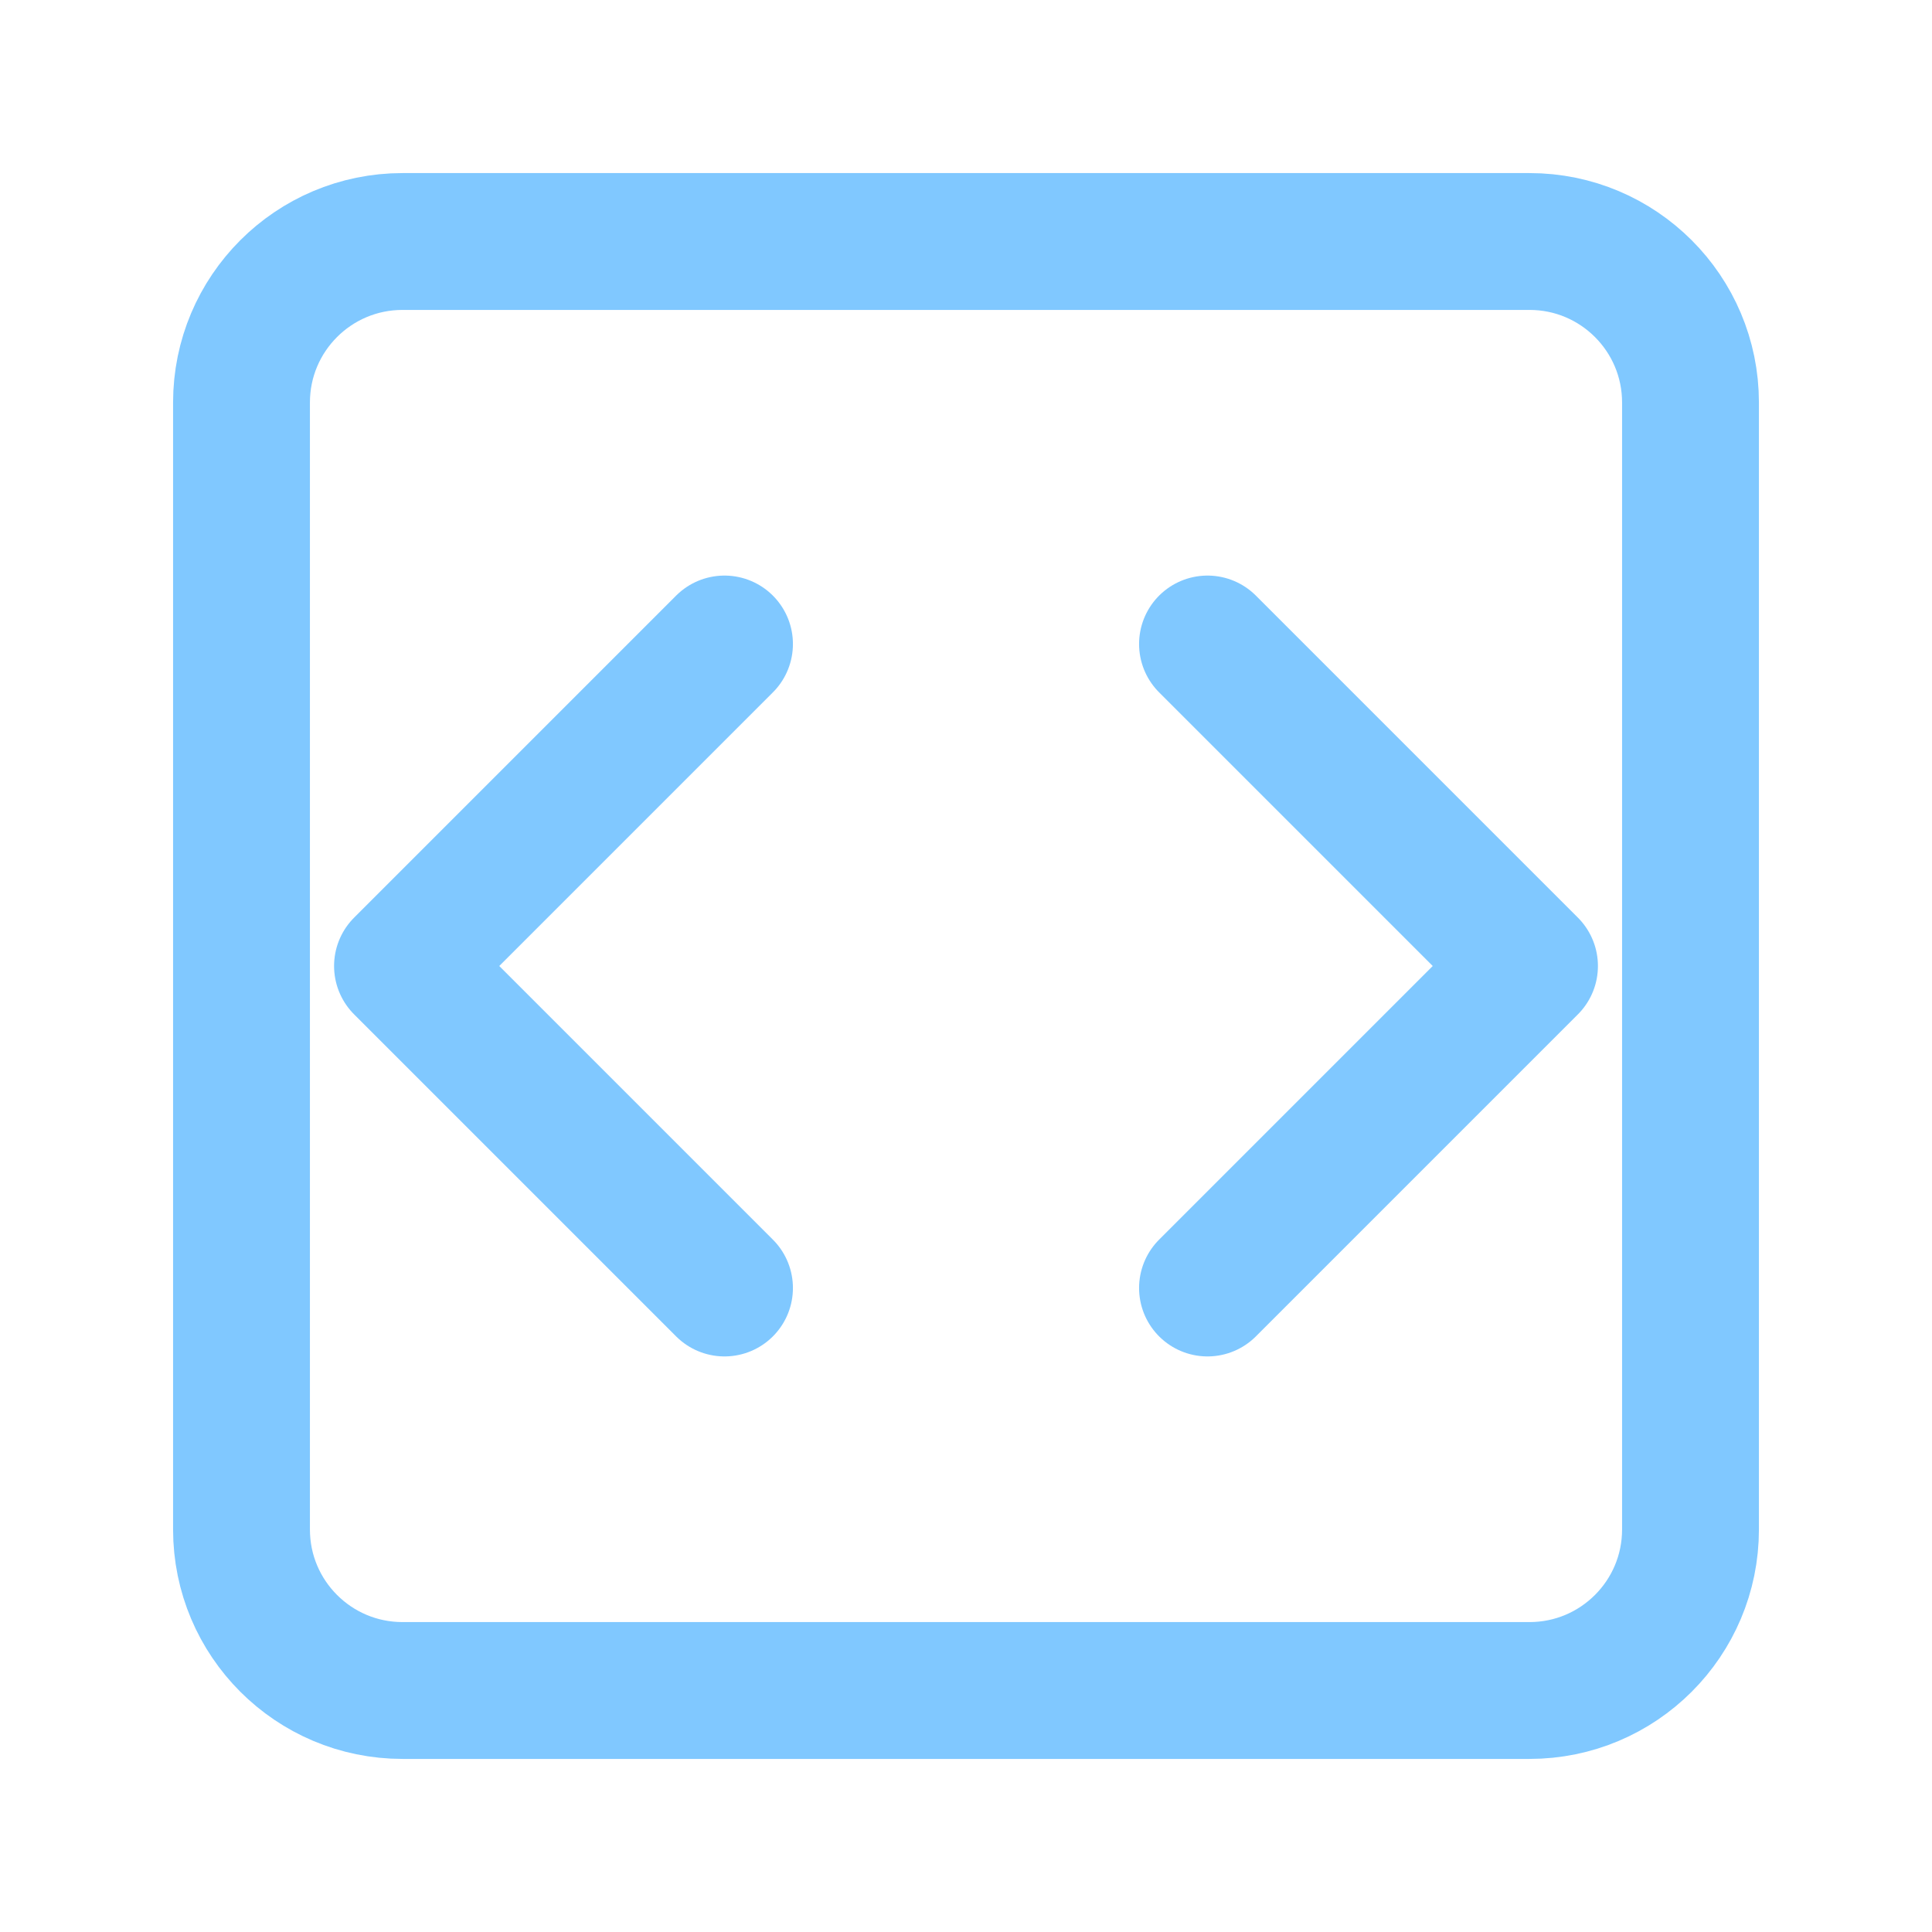
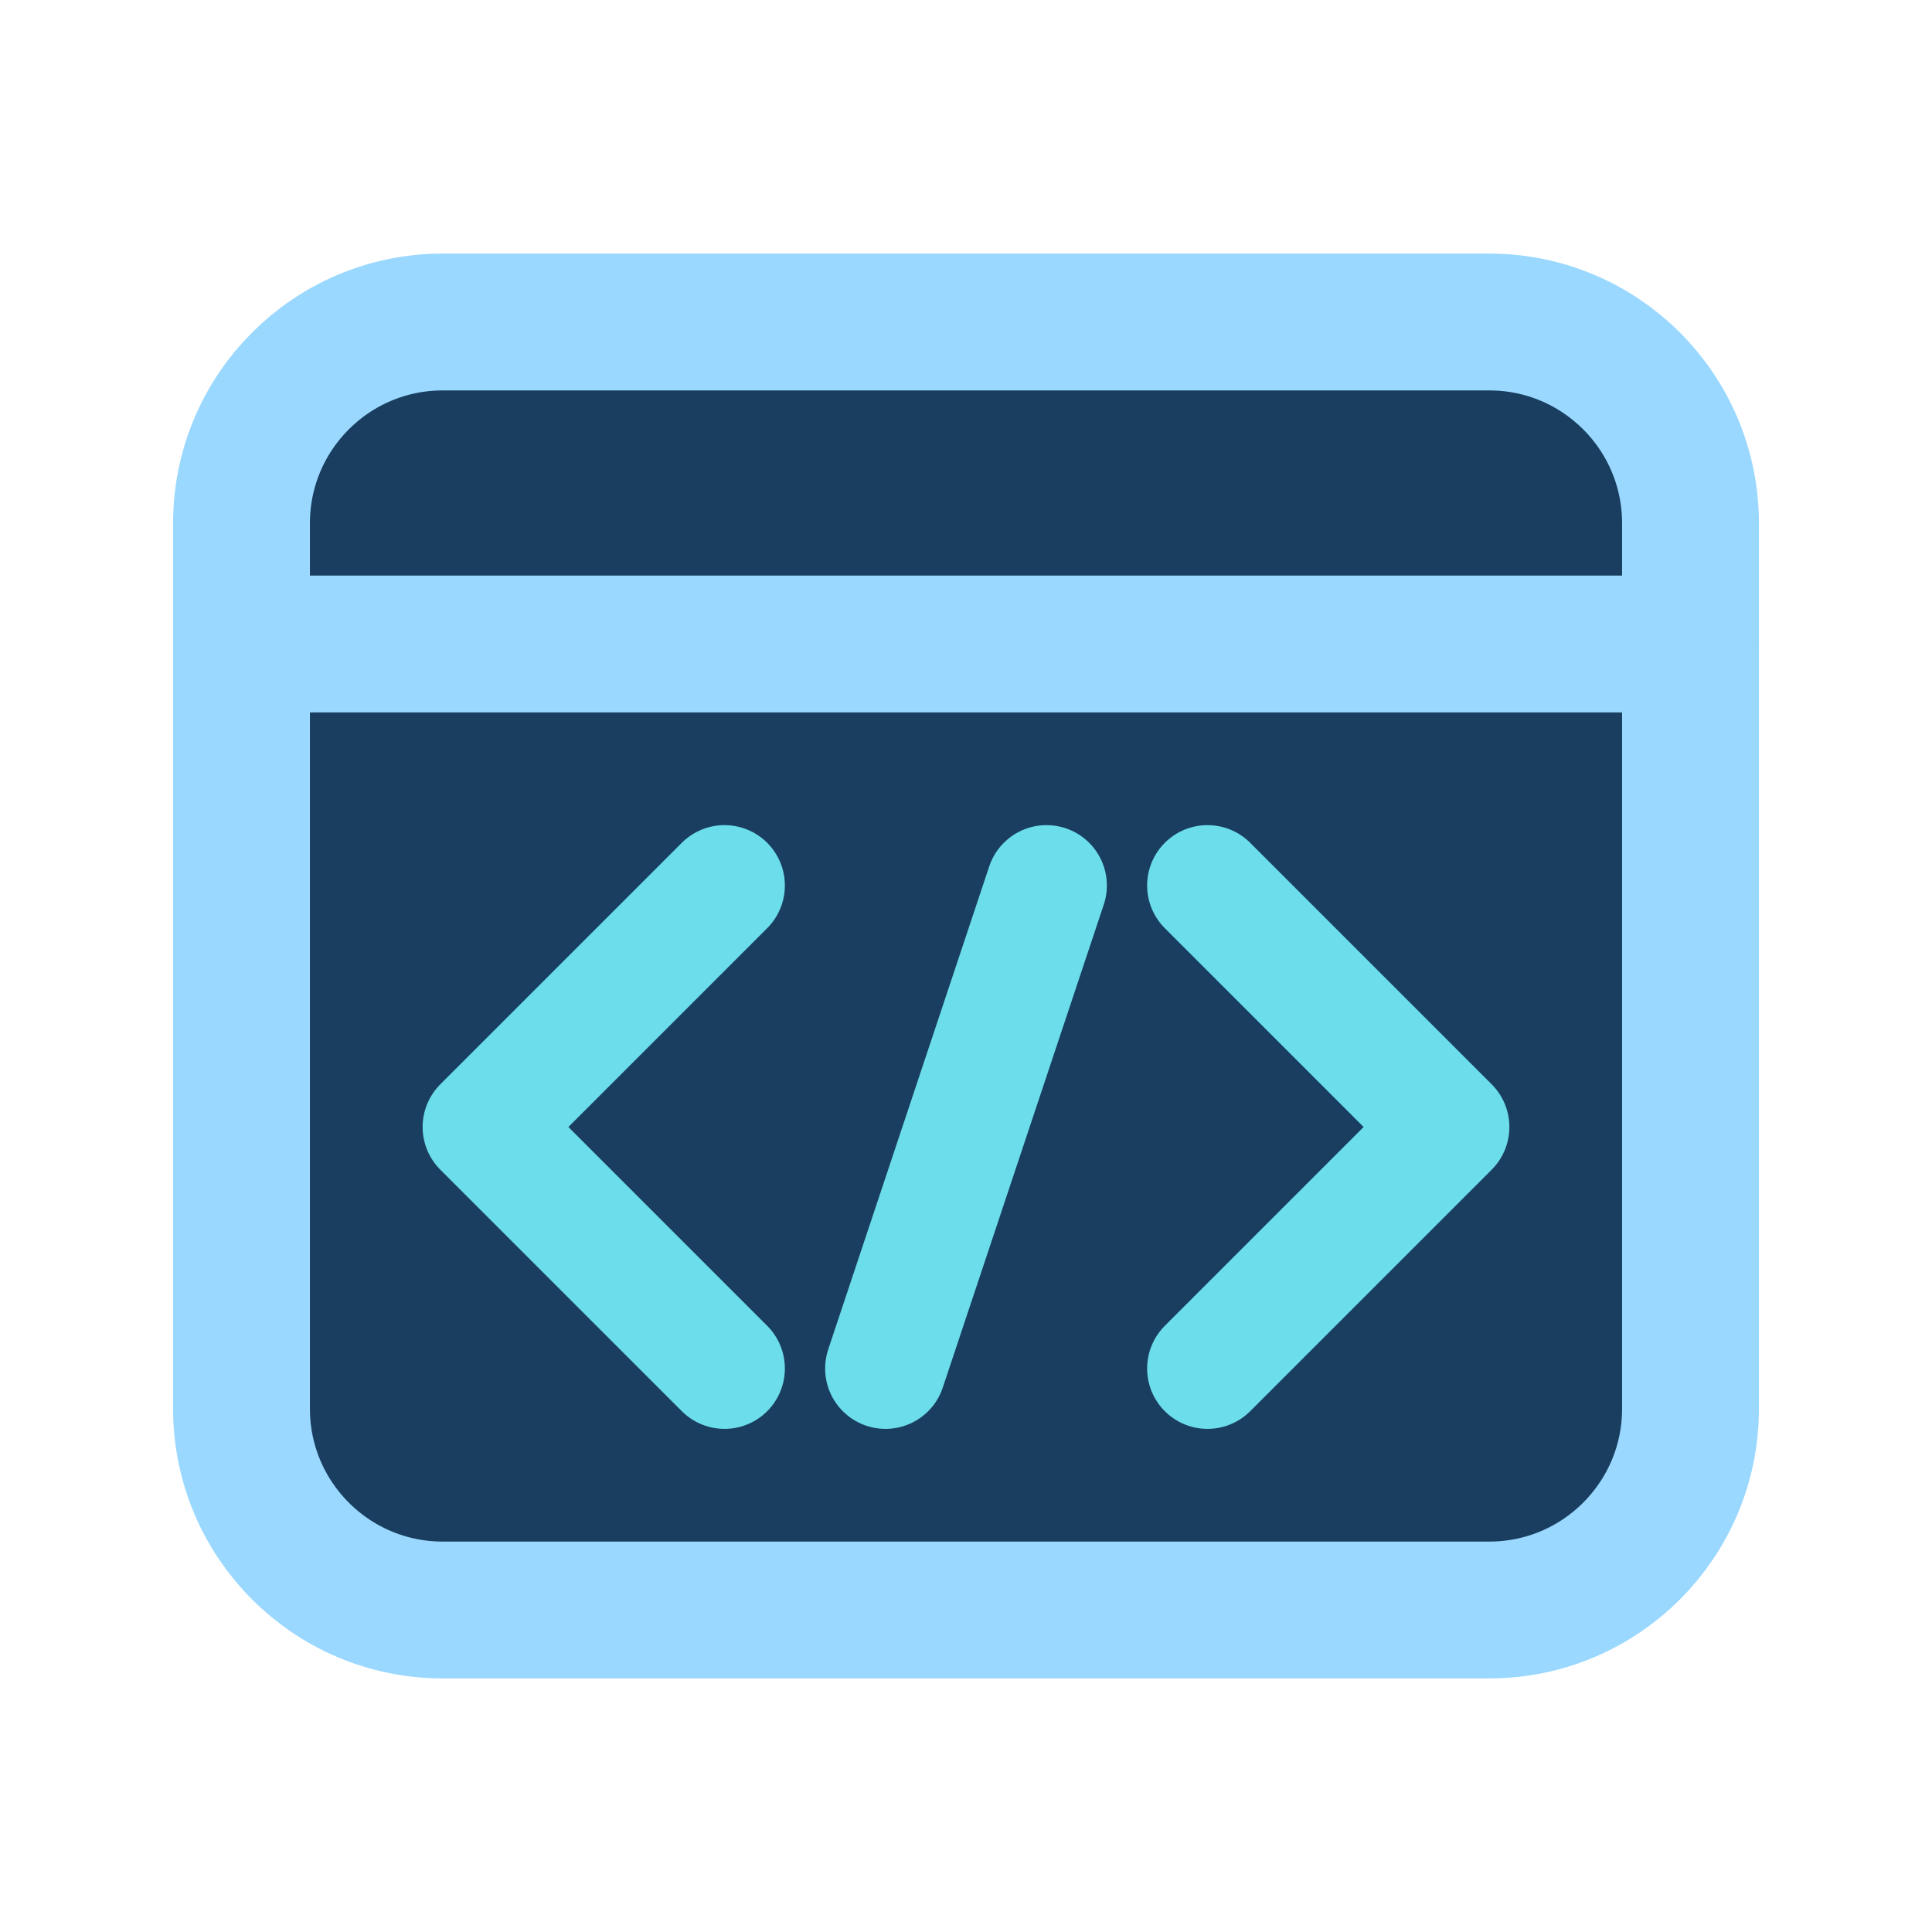
- <svg xmlns="http://www.w3.org/2000/svg" width="24" height="24" viewBox="0 0 24 24" fill="none" stroke="#80C8FF" stroke-width="1.7" stroke-linecap="round" stroke-linejoin="round">
-   <rect x="3" y="3" width="18" height="18" rx="2" />
-   <path d="m9 8-4 4 4 4m6-8 4 4-4 4" />
+ <svg xmlns="http://www.w3.org/2000/svg" width="24" height="24" viewBox="0 0 24 24" fill="none" stroke="#9AD8FF" stroke-width="1.7" stroke-linecap="round" stroke-linejoin="round">
+   <rect x="3" y="4" width="18" height="16" rx="2.5" fill="#193E60" />
+   <path d="M3 8h18" />
+   <path d="m9 11-3 3 3 3m6-6 3 3-3 3m-2-6-2 6" stroke="#6CDDEB" stroke-width="1.5" />
</svg>
